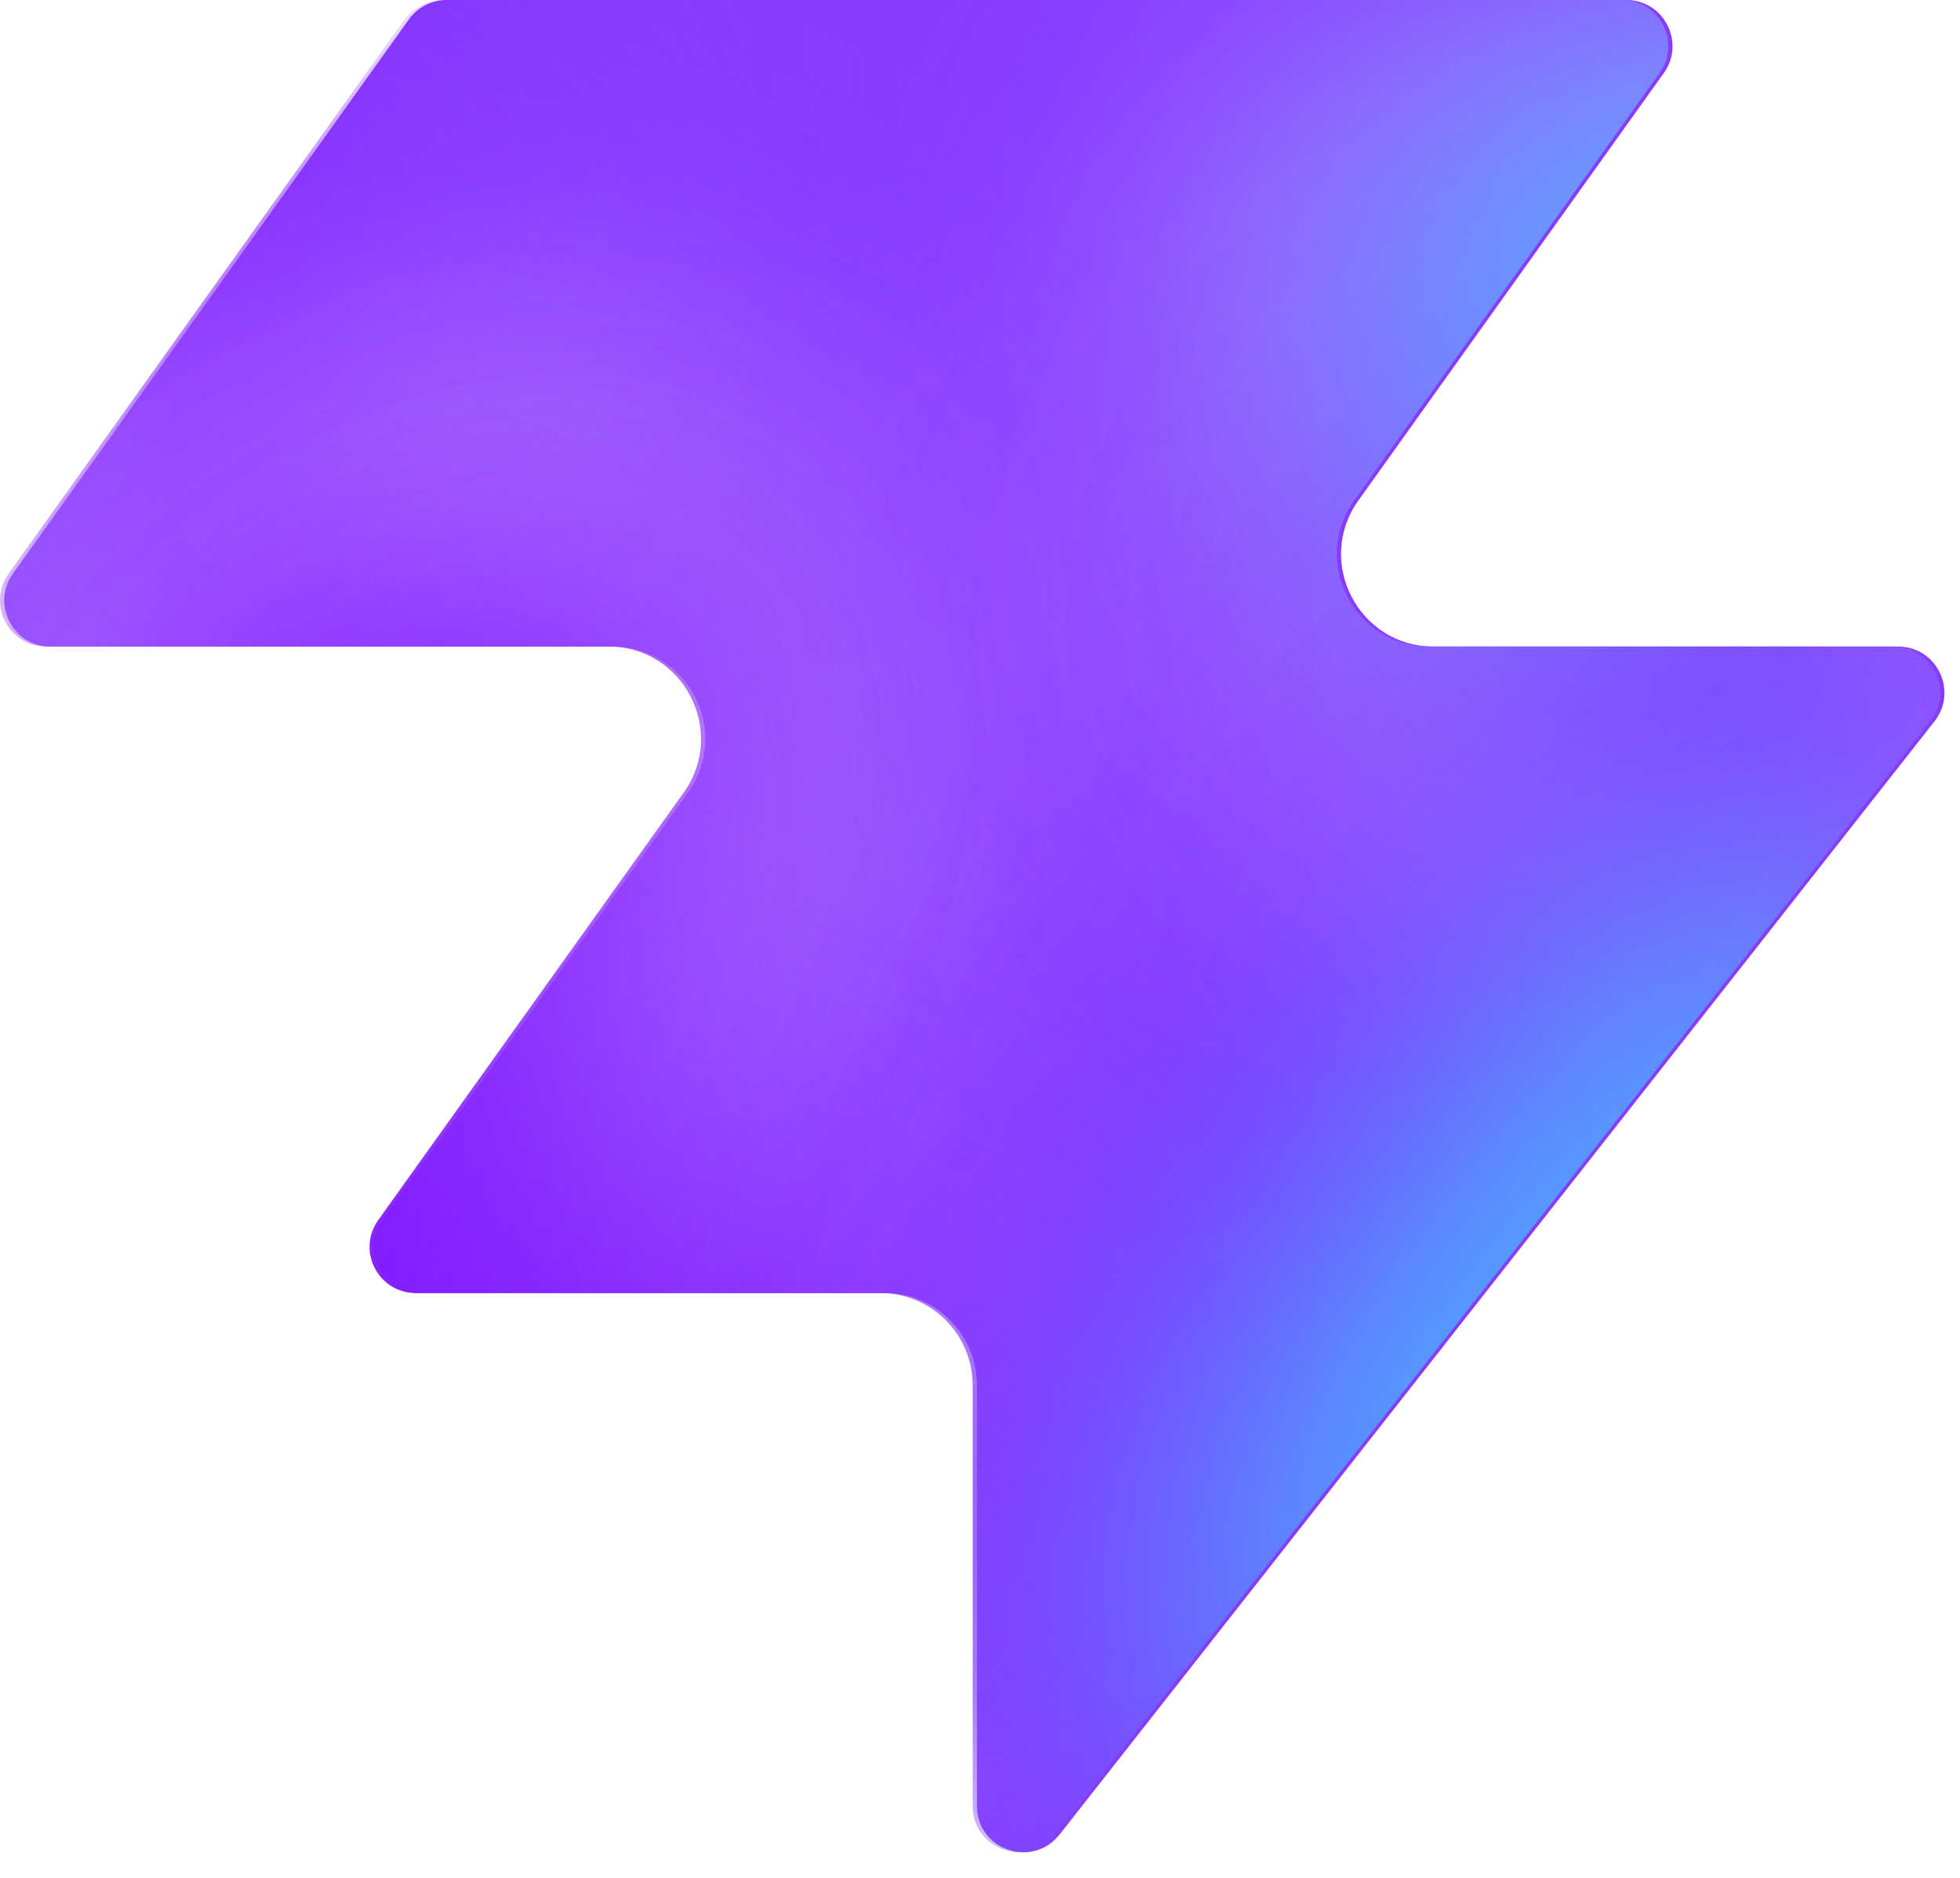
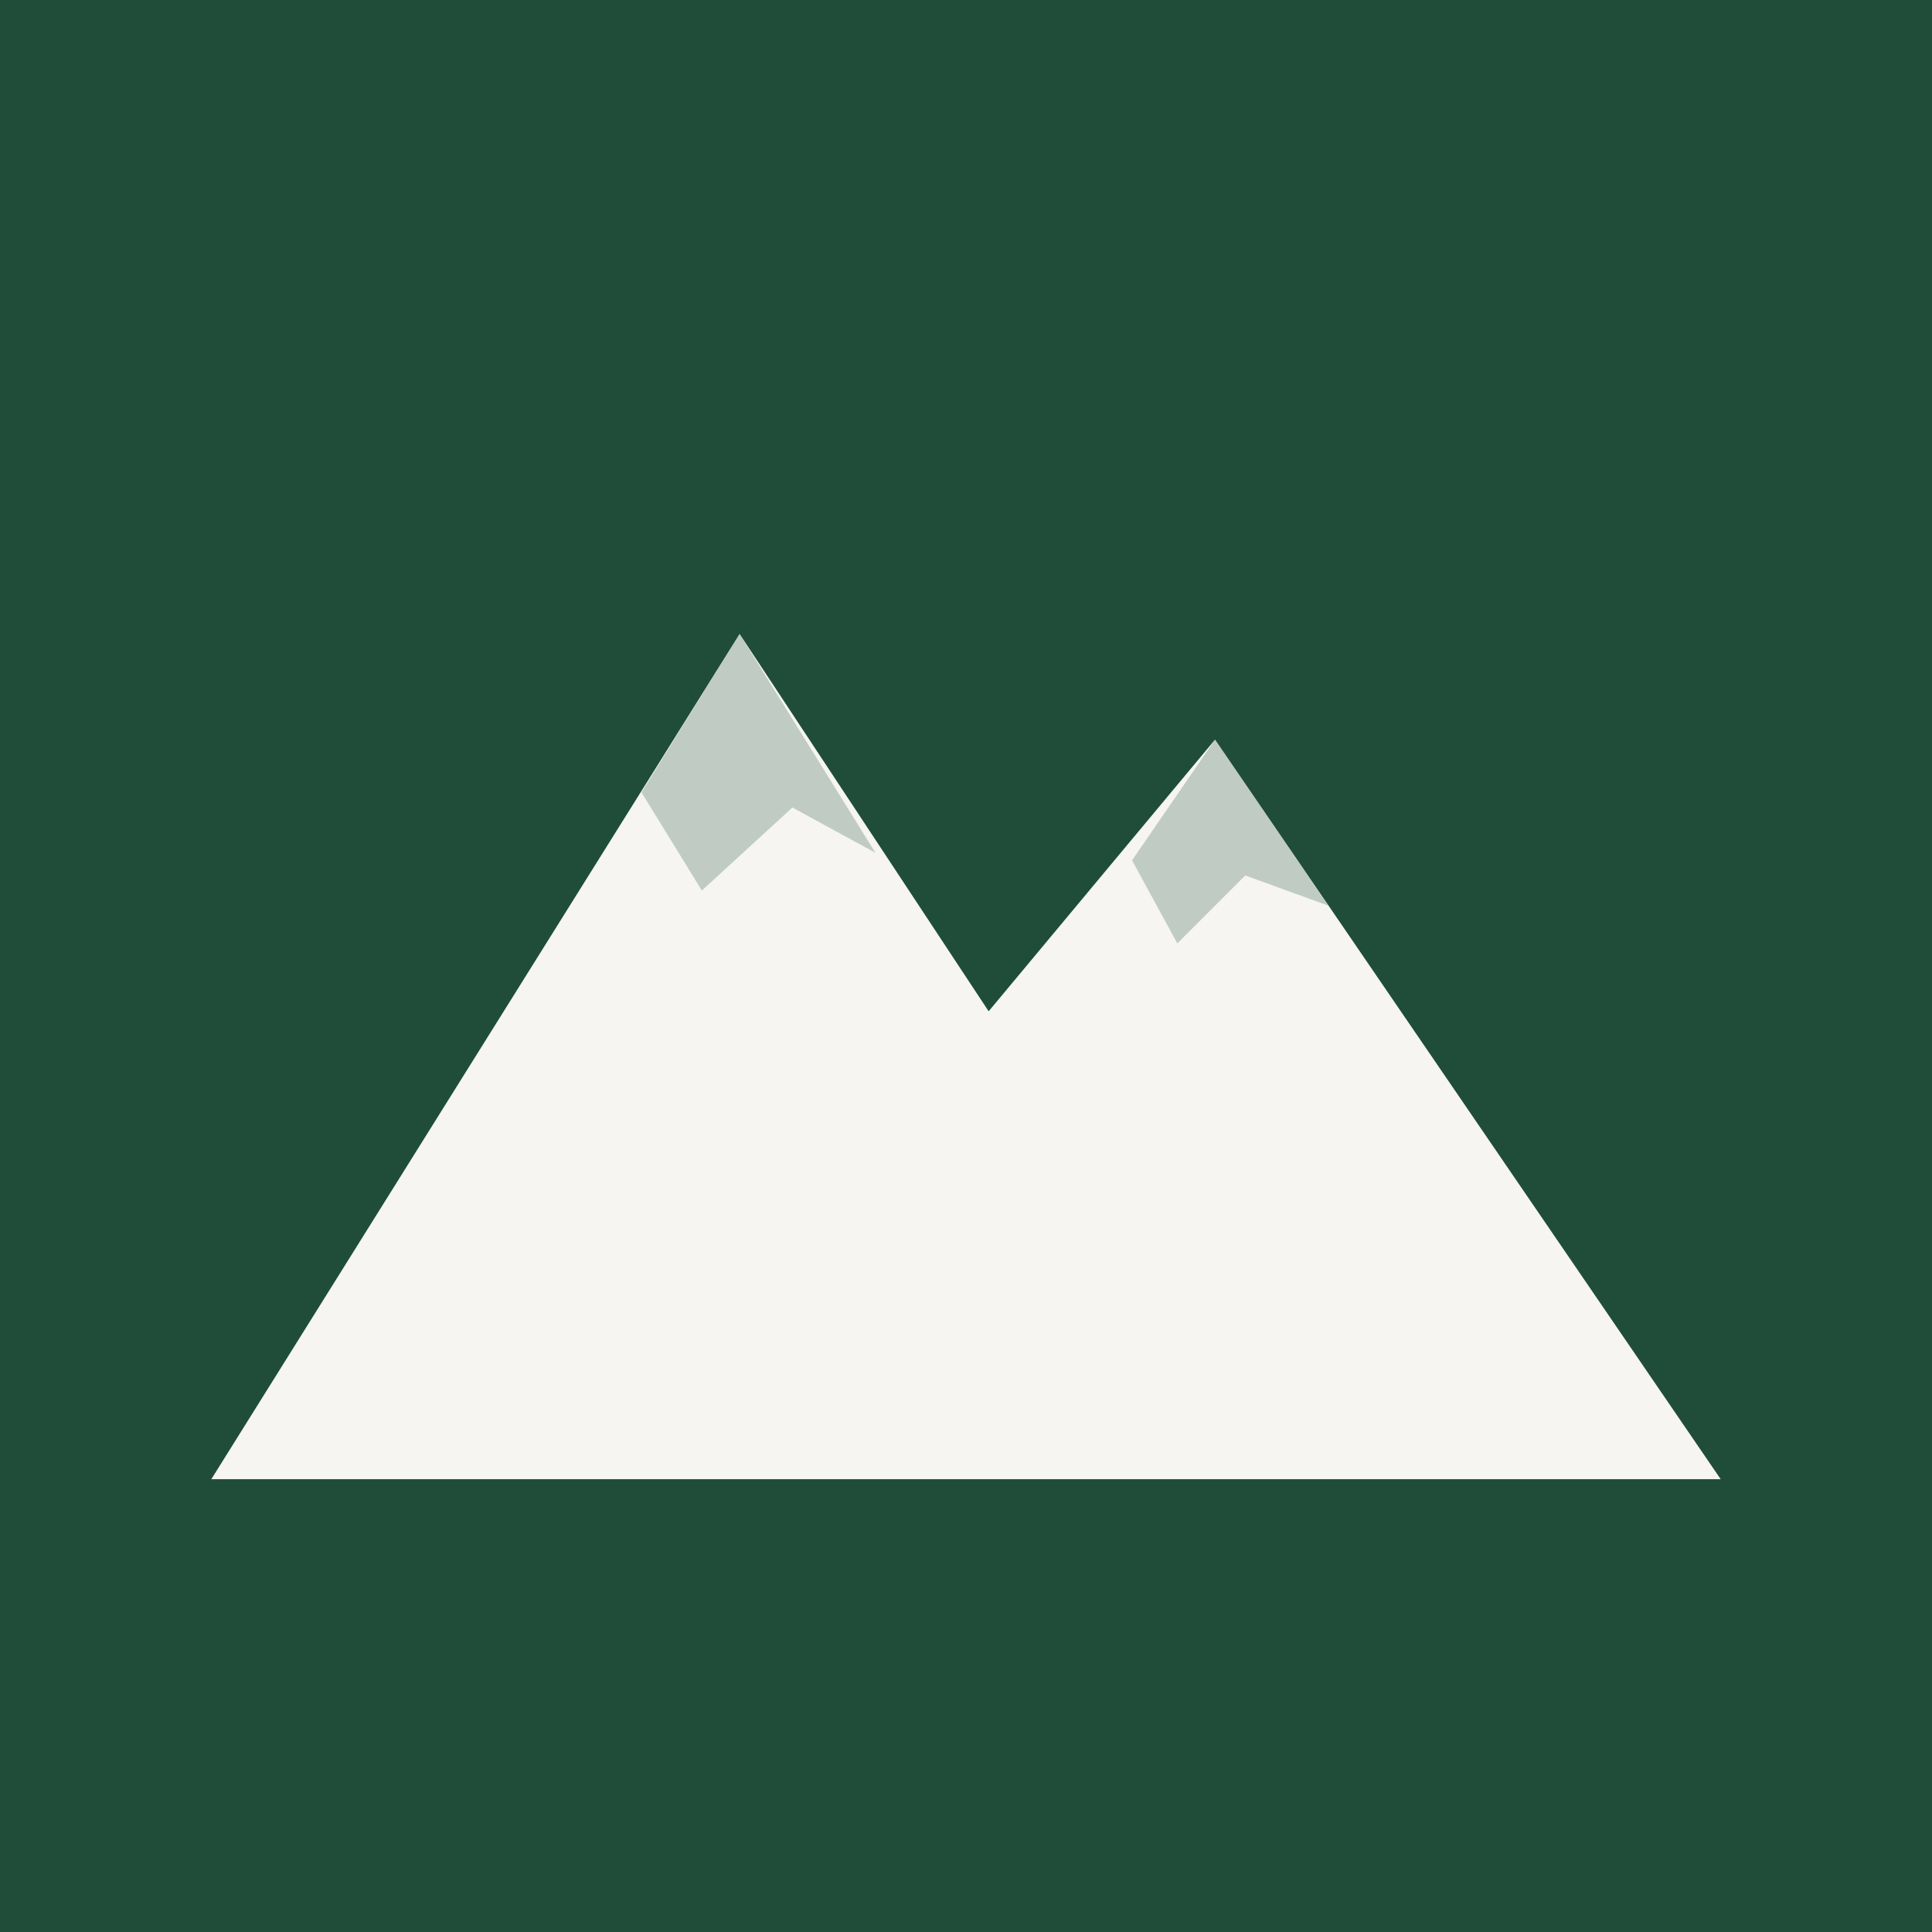
- <svg xmlns="http://www.w3.org/2000/svg" width="48" height="46" fill="none" viewBox="0 0 48 46">
-   <path fill="#863bff" d="M25.946 44.938c-.664.845-2.021.375-2.021-.698V33.937a2.26 2.26 0 0 0-2.262-2.262H10.287c-.92 0-1.456-1.04-.92-1.788l7.48-10.471c1.07-1.497 0-3.578-1.842-3.578H1.237c-.92 0-1.456-1.04-.92-1.788L10.013.474c.214-.297.556-.474.92-.474h28.894c.92 0 1.456 1.04.92 1.788l-7.48 10.471c-1.07 1.498 0 3.579 1.842 3.579h11.377c.943 0 1.473 1.088.89 1.83L25.947 44.94z" style="fill:#863bff;fill:color(display-p3 .525 .23 1);fill-opacity:1" />
-   <mask id="a" width="48" height="46" x="0" y="0" maskUnits="userSpaceOnUse" style="mask-type:alpha">
-     <path fill="#000" d="M25.842 44.938c-.664.844-2.021.375-2.021-.698V33.937a2.26 2.26 0 0 0-2.262-2.262H10.183c-.92 0-1.456-1.04-.92-1.788l7.48-10.471c1.07-1.498 0-3.579-1.842-3.579H1.133c-.92 0-1.456-1.04-.92-1.787L9.91.473c.214-.297.556-.474.92-.474h28.894c.92 0 1.456 1.04.92 1.788l-7.48 10.471c-1.07 1.498 0 3.578 1.842 3.578h11.377c.943 0 1.473 1.088.89 1.832L25.843 44.94z" style="fill:#000;fill-opacity:1" />
-   </mask>
-   <g mask="url(#a)">
-     <g filter="url(#b)">
-       <ellipse cx="5.508" cy="14.704" fill="#ede6ff" rx="5.508" ry="14.704" style="fill:#ede6ff;fill:color(display-p3 .927 .903 1);fill-opacity:1" transform="matrix(.00324 1 1 -.00324 -4.47 31.516)" />
-     </g>
-     <g filter="url(#c)">
-       <ellipse cx="10.399" cy="29.851" fill="#ede6ff" rx="10.399" ry="29.851" style="fill:#ede6ff;fill:color(display-p3 .927 .903 1);fill-opacity:1" transform="matrix(.00324 1 1 -.00324 -39.328 7.883)" />
-     </g>
-     <g filter="url(#d)">
-       <ellipse cx="5.508" cy="30.487" fill="#7e14ff" rx="5.508" ry="30.487" style="fill:#7e14ff;fill:color(display-p3 .492 .077 1);fill-opacity:1" transform="rotate(89.814 -25.913 -14.639)scale(1 -1)" />
-     </g>
-     <g filter="url(#e)">
-       <ellipse cx="5.508" cy="30.599" fill="#7e14ff" rx="5.508" ry="30.599" style="fill:#7e14ff;fill:color(display-p3 .492 .077 1);fill-opacity:1" transform="rotate(89.814 -32.644 -3.334)scale(1 -1)" />
-     </g>
-     <g filter="url(#f)">
-       <ellipse cx="5.508" cy="30.599" fill="#7e14ff" rx="5.508" ry="30.599" style="fill:#7e14ff;fill:color(display-p3 .492 .077 1);fill-opacity:1" transform="matrix(.00324 1 1 -.00324 -34.34 30.47)" />
-     </g>
-     <g filter="url(#g)">
-       <ellipse cx="14.072" cy="22.078" fill="#ede6ff" rx="14.072" ry="22.078" style="fill:#ede6ff;fill:color(display-p3 .927 .903 1);fill-opacity:1" transform="rotate(93.35 24.506 48.493)scale(-1 1)" />
-     </g>
-     <g filter="url(#h)">
-       <ellipse cx="3.47" cy="21.501" fill="#7e14ff" rx="3.47" ry="21.501" style="fill:#7e14ff;fill:color(display-p3 .492 .077 1);fill-opacity:1" transform="rotate(89.009 28.708 47.59)scale(-1 1)" />
-     </g>
-     <g filter="url(#i)">
-       <ellipse cx="3.47" cy="21.501" fill="#7e14ff" rx="3.47" ry="21.501" style="fill:#7e14ff;fill:color(display-p3 .492 .077 1);fill-opacity:1" transform="rotate(89.009 28.708 47.59)scale(-1 1)" />
-     </g>
-     <g filter="url(#j)">
-       <ellipse cx=".387" cy="8.972" fill="#7e14ff" rx="4.407" ry="29.108" style="fill:#7e14ff;fill:color(display-p3 .492 .077 1);fill-opacity:1" transform="rotate(39.51 .387 8.972)" />
-     </g>
-     <g filter="url(#k)">
-       <ellipse cx="47.523" cy="-6.092" fill="#7e14ff" rx="4.407" ry="29.108" style="fill:#7e14ff;fill:color(display-p3 .492 .077 1);fill-opacity:1" transform="rotate(37.892 47.523 -6.092)" />
-     </g>
-     <g filter="url(#l)">
-       <ellipse cx="41.412" cy="6.333" fill="#47bfff" rx="5.971" ry="9.665" style="fill:#47bfff;fill:color(display-p3 .28 .748 1);fill-opacity:1" transform="rotate(37.892 41.412 6.333)" />
-     </g>
-     <g filter="url(#m)">
-       <ellipse cx="-1.879" cy="38.332" fill="#7e14ff" rx="4.407" ry="29.108" style="fill:#7e14ff;fill:color(display-p3 .492 .077 1);fill-opacity:1" transform="rotate(37.892 -1.88 38.332)" />
-     </g>
-     <g filter="url(#n)">
-       <ellipse cx="-1.879" cy="38.332" fill="#7e14ff" rx="4.407" ry="29.108" style="fill:#7e14ff;fill:color(display-p3 .492 .077 1);fill-opacity:1" transform="rotate(37.892 -1.88 38.332)" />
-     </g>
-     <g filter="url(#o)">
-       <ellipse cx="35.651" cy="29.907" fill="#7e14ff" rx="4.407" ry="29.108" style="fill:#7e14ff;fill:color(display-p3 .492 .077 1);fill-opacity:1" transform="rotate(37.892 35.651 29.907)" />
-     </g>
-     <g filter="url(#p)">
-       <ellipse cx="38.418" cy="32.4" fill="#47bfff" rx="5.971" ry="15.297" style="fill:#47bfff;fill:color(display-p3 .28 .748 1);fill-opacity:1" transform="rotate(37.892 38.418 32.4)" />
-     </g>
-   </g>
-   <defs>
-     <filter id="b" width="60.045" height="41.654" x="-19.77" y="16.149" color-interpolation-filters="sRGB" filterUnits="userSpaceOnUse">
-       <feFlood flood-opacity="0" result="BackgroundImageFix" />
-       <feBlend in="SourceGraphic" in2="BackgroundImageFix" result="shape" />
-       <feGaussianBlur result="effect1_foregroundBlur_2002_17158" stdDeviation="7.659" />
-     </filter>
-     <filter id="c" width="90.34" height="51.437" x="-54.613" y="-7.533" color-interpolation-filters="sRGB" filterUnits="userSpaceOnUse">
-       <feFlood flood-opacity="0" result="BackgroundImageFix" />
-       <feBlend in="SourceGraphic" in2="BackgroundImageFix" result="shape" />
-       <feGaussianBlur result="effect1_foregroundBlur_2002_17158" stdDeviation="7.659" />
-     </filter>
-     <filter id="d" width="79.355" height="29.4" x="-49.64" y="2.03" color-interpolation-filters="sRGB" filterUnits="userSpaceOnUse">
-       <feFlood flood-opacity="0" result="BackgroundImageFix" />
-       <feBlend in="SourceGraphic" in2="BackgroundImageFix" result="shape" />
-       <feGaussianBlur result="effect1_foregroundBlur_2002_17158" stdDeviation="4.596" />
-     </filter>
-     <filter id="e" width="79.579" height="29.4" x="-45.045" y="20.029" color-interpolation-filters="sRGB" filterUnits="userSpaceOnUse">
-       <feFlood flood-opacity="0" result="BackgroundImageFix" />
-       <feBlend in="SourceGraphic" in2="BackgroundImageFix" result="shape" />
-       <feGaussianBlur result="effect1_foregroundBlur_2002_17158" stdDeviation="4.596" />
-     </filter>
-     <filter id="f" width="79.579" height="29.4" x="-43.513" y="21.178" color-interpolation-filters="sRGB" filterUnits="userSpaceOnUse">
-       <feFlood flood-opacity="0" result="BackgroundImageFix" />
-       <feBlend in="SourceGraphic" in2="BackgroundImageFix" result="shape" />
-       <feGaussianBlur result="effect1_foregroundBlur_2002_17158" stdDeviation="4.596" />
-     </filter>
-     <filter id="g" width="74.749" height="58.852" x="15.756" y="-17.901" color-interpolation-filters="sRGB" filterUnits="userSpaceOnUse">
-       <feFlood flood-opacity="0" result="BackgroundImageFix" />
-       <feBlend in="SourceGraphic" in2="BackgroundImageFix" result="shape" />
-       <feGaussianBlur result="effect1_foregroundBlur_2002_17158" stdDeviation="7.659" />
-     </filter>
-     <filter id="h" width="61.377" height="25.362" x="23.548" y="2.284" color-interpolation-filters="sRGB" filterUnits="userSpaceOnUse">
-       <feFlood flood-opacity="0" result="BackgroundImageFix" />
-       <feBlend in="SourceGraphic" in2="BackgroundImageFix" result="shape" />
-       <feGaussianBlur result="effect1_foregroundBlur_2002_17158" stdDeviation="4.596" />
-     </filter>
-     <filter id="i" width="61.377" height="25.362" x="23.548" y="2.284" color-interpolation-filters="sRGB" filterUnits="userSpaceOnUse">
-       <feFlood flood-opacity="0" result="BackgroundImageFix" />
-       <feBlend in="SourceGraphic" in2="BackgroundImageFix" result="shape" />
-       <feGaussianBlur result="effect1_foregroundBlur_2002_17158" stdDeviation="4.596" />
-     </filter>
-     <filter id="j" width="56.045" height="63.649" x="-27.636" y="-22.853" color-interpolation-filters="sRGB" filterUnits="userSpaceOnUse">
-       <feFlood flood-opacity="0" result="BackgroundImageFix" />
-       <feBlend in="SourceGraphic" in2="BackgroundImageFix" result="shape" />
-       <feGaussianBlur result="effect1_foregroundBlur_2002_17158" stdDeviation="4.596" />
-     </filter>
-     <filter id="k" width="54.814" height="64.646" x="20.116" y="-38.415" color-interpolation-filters="sRGB" filterUnits="userSpaceOnUse">
-       <feFlood flood-opacity="0" result="BackgroundImageFix" />
-       <feBlend in="SourceGraphic" in2="BackgroundImageFix" result="shape" />
-       <feGaussianBlur result="effect1_foregroundBlur_2002_17158" stdDeviation="4.596" />
-     </filter>
-     <filter id="l" width="33.541" height="35.313" x="24.641" y="-11.323" color-interpolation-filters="sRGB" filterUnits="userSpaceOnUse">
-       <feFlood flood-opacity="0" result="BackgroundImageFix" />
-       <feBlend in="SourceGraphic" in2="BackgroundImageFix" result="shape" />
-       <feGaussianBlur result="effect1_foregroundBlur_2002_17158" stdDeviation="4.596" />
-     </filter>
-     <filter id="m" width="54.814" height="64.646" x="-29.286" y="6.009" color-interpolation-filters="sRGB" filterUnits="userSpaceOnUse">
-       <feFlood flood-opacity="0" result="BackgroundImageFix" />
-       <feBlend in="SourceGraphic" in2="BackgroundImageFix" result="shape" />
-       <feGaussianBlur result="effect1_foregroundBlur_2002_17158" stdDeviation="4.596" />
-     </filter>
-     <filter id="n" width="54.814" height="64.646" x="-29.286" y="6.009" color-interpolation-filters="sRGB" filterUnits="userSpaceOnUse">
-       <feFlood flood-opacity="0" result="BackgroundImageFix" />
-       <feBlend in="SourceGraphic" in2="BackgroundImageFix" result="shape" />
-       <feGaussianBlur result="effect1_foregroundBlur_2002_17158" stdDeviation="4.596" />
-     </filter>
-     <filter id="o" width="54.814" height="64.646" x="8.244" y="-2.416" color-interpolation-filters="sRGB" filterUnits="userSpaceOnUse">
-       <feFlood flood-opacity="0" result="BackgroundImageFix" />
-       <feBlend in="SourceGraphic" in2="BackgroundImageFix" result="shape" />
-       <feGaussianBlur result="effect1_foregroundBlur_2002_17158" stdDeviation="4.596" />
-     </filter>
-     <filter id="p" width="39.409" height="43.623" x="18.713" y="10.588" color-interpolation-filters="sRGB" filterUnits="userSpaceOnUse">
-       <feFlood flood-opacity="0" result="BackgroundImageFix" />
-       <feBlend in="SourceGraphic" in2="BackgroundImageFix" result="shape" />
-       <feGaussianBlur result="effect1_foregroundBlur_2002_17158" stdDeviation="4.596" />
-     </filter>
-   </defs>
+ <svg xmlns="http://www.w3.org/2000/svg" viewBox="0 0 512 512">
+   <rect width="512" height="512" fill="#1f4d3a" />
+   <path d="M56 392 L196 168 L262 268 L322 196 L456 392 Z" fill="#f6f5f1" />
+   <path d="M196 168 L232 226 L210 214 L186 236 L170 210 Z" fill="#1f4d3a" opacity="0.25" />
+   <path d="M322 196 L352 240 L330 232 L312 250 L300 228 Z" fill="#1f4d3a" opacity="0.25" />
</svg>
